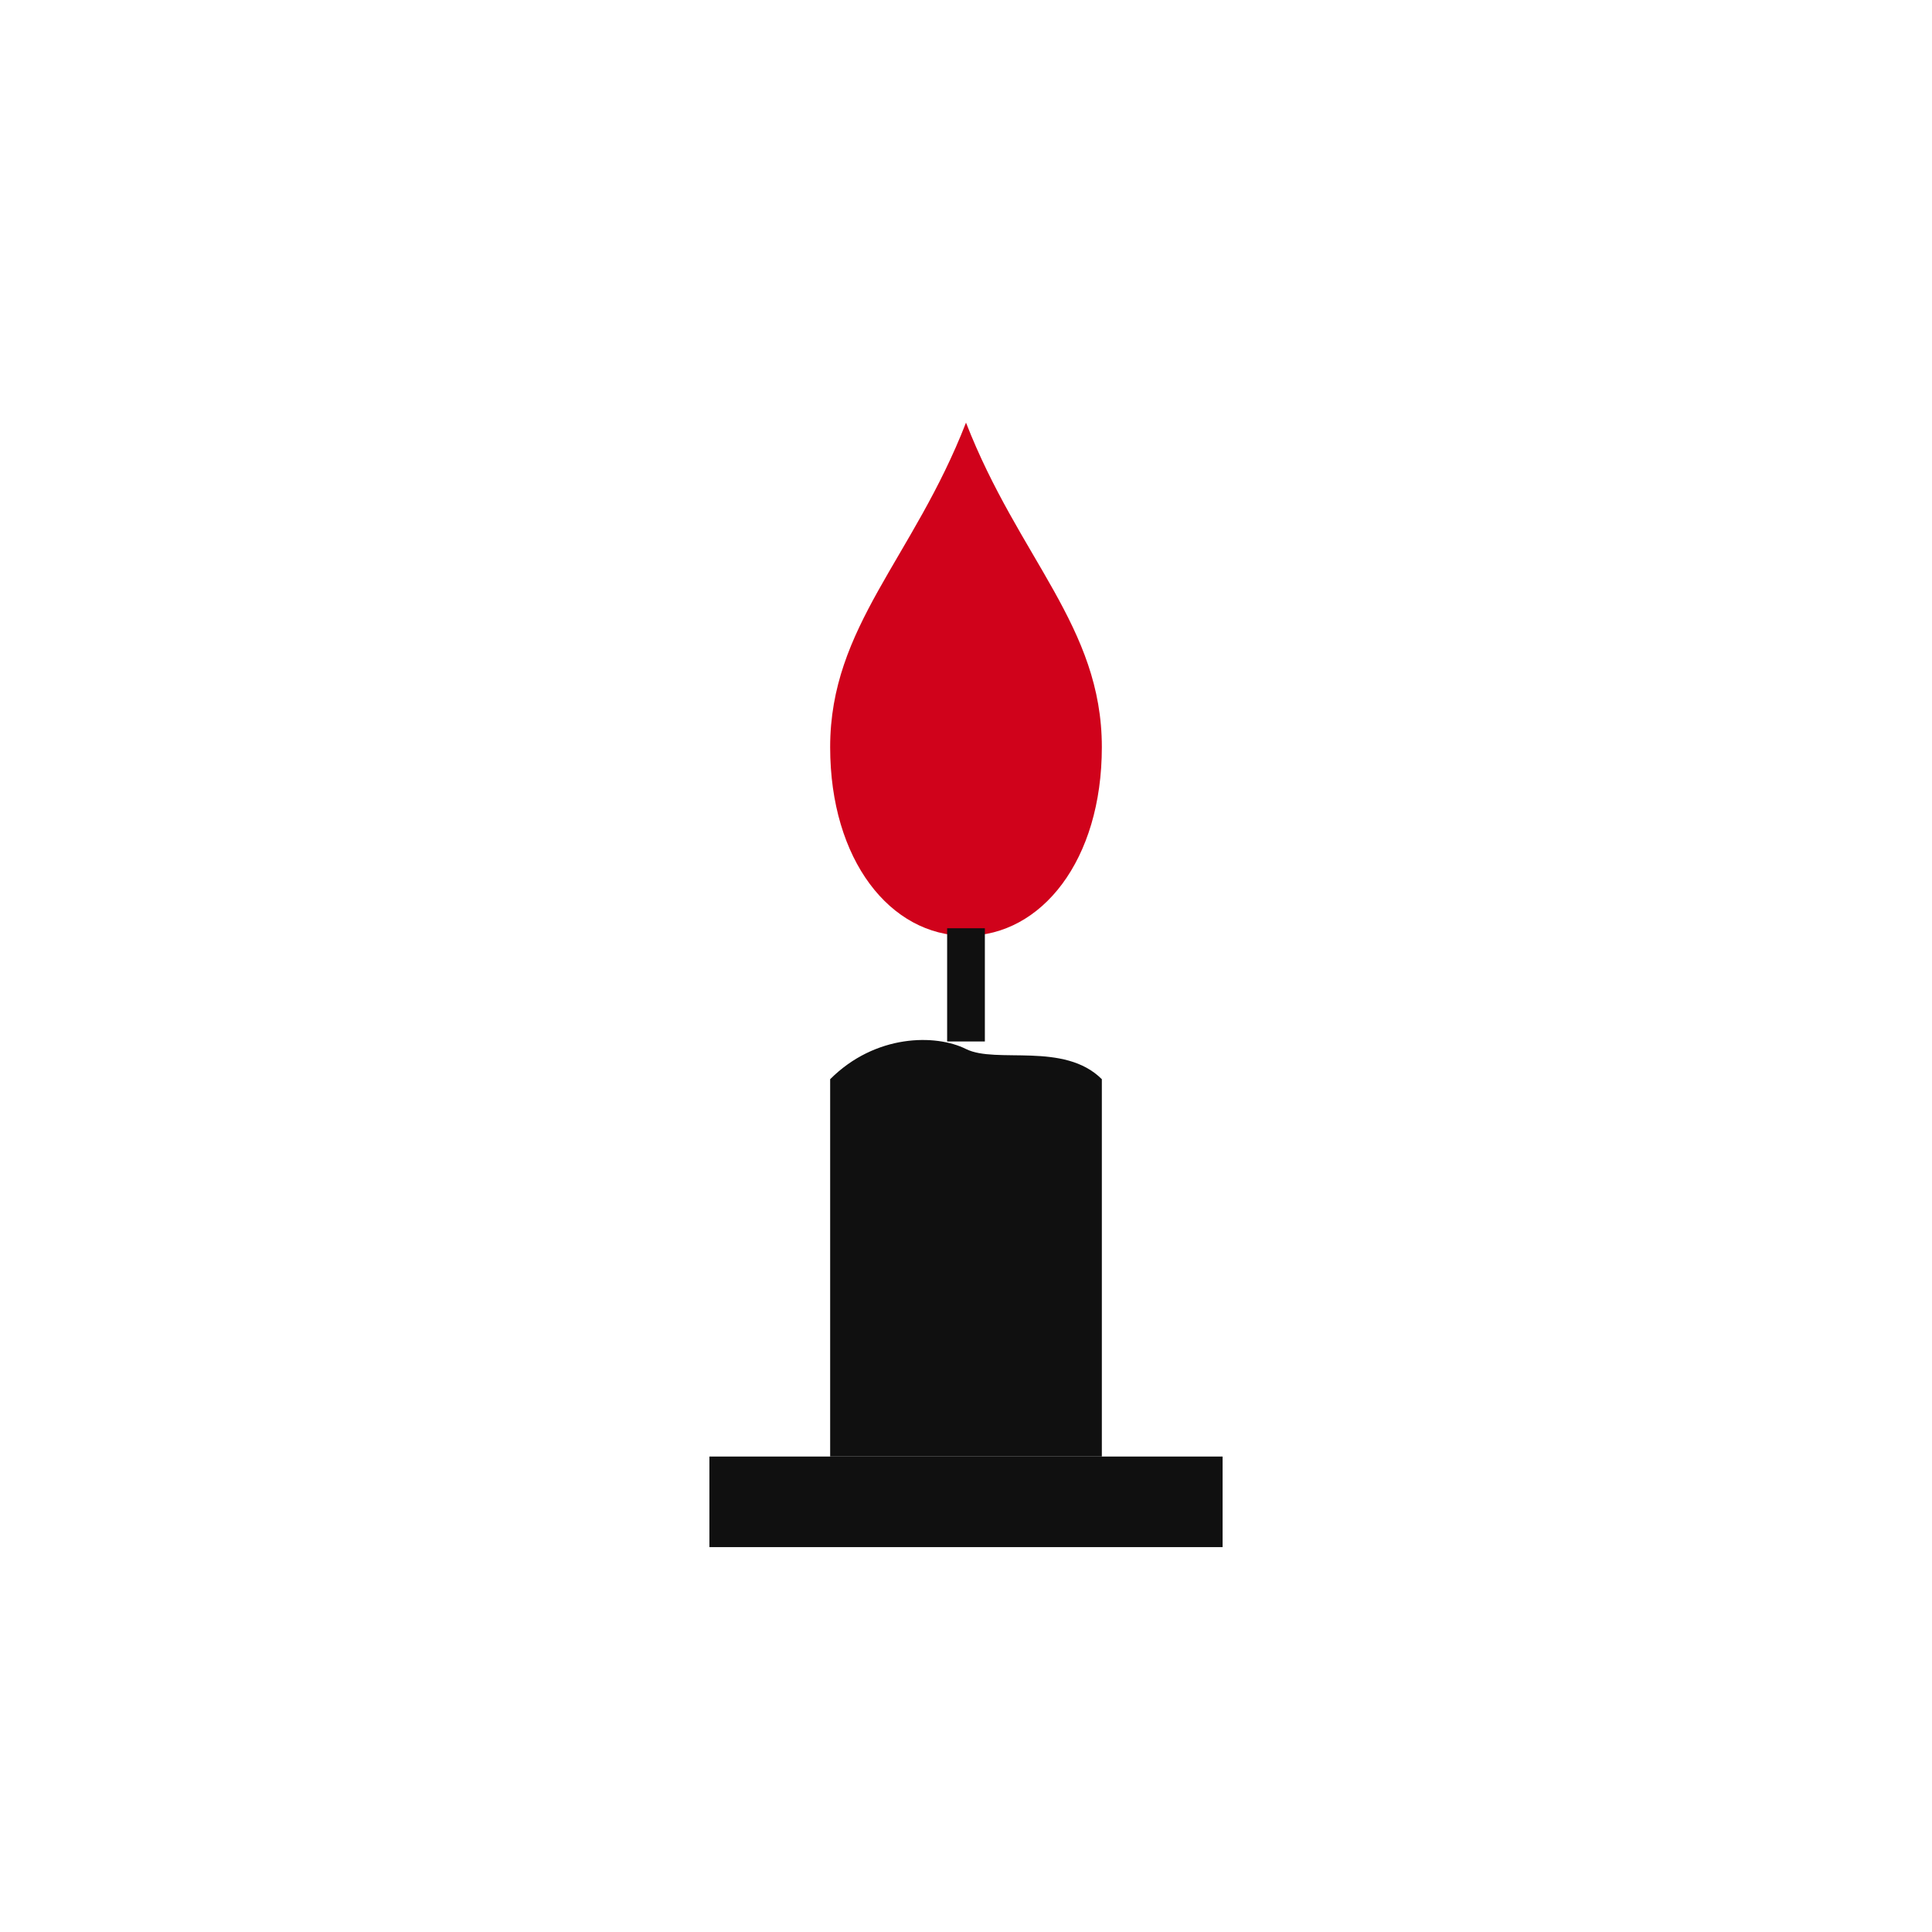
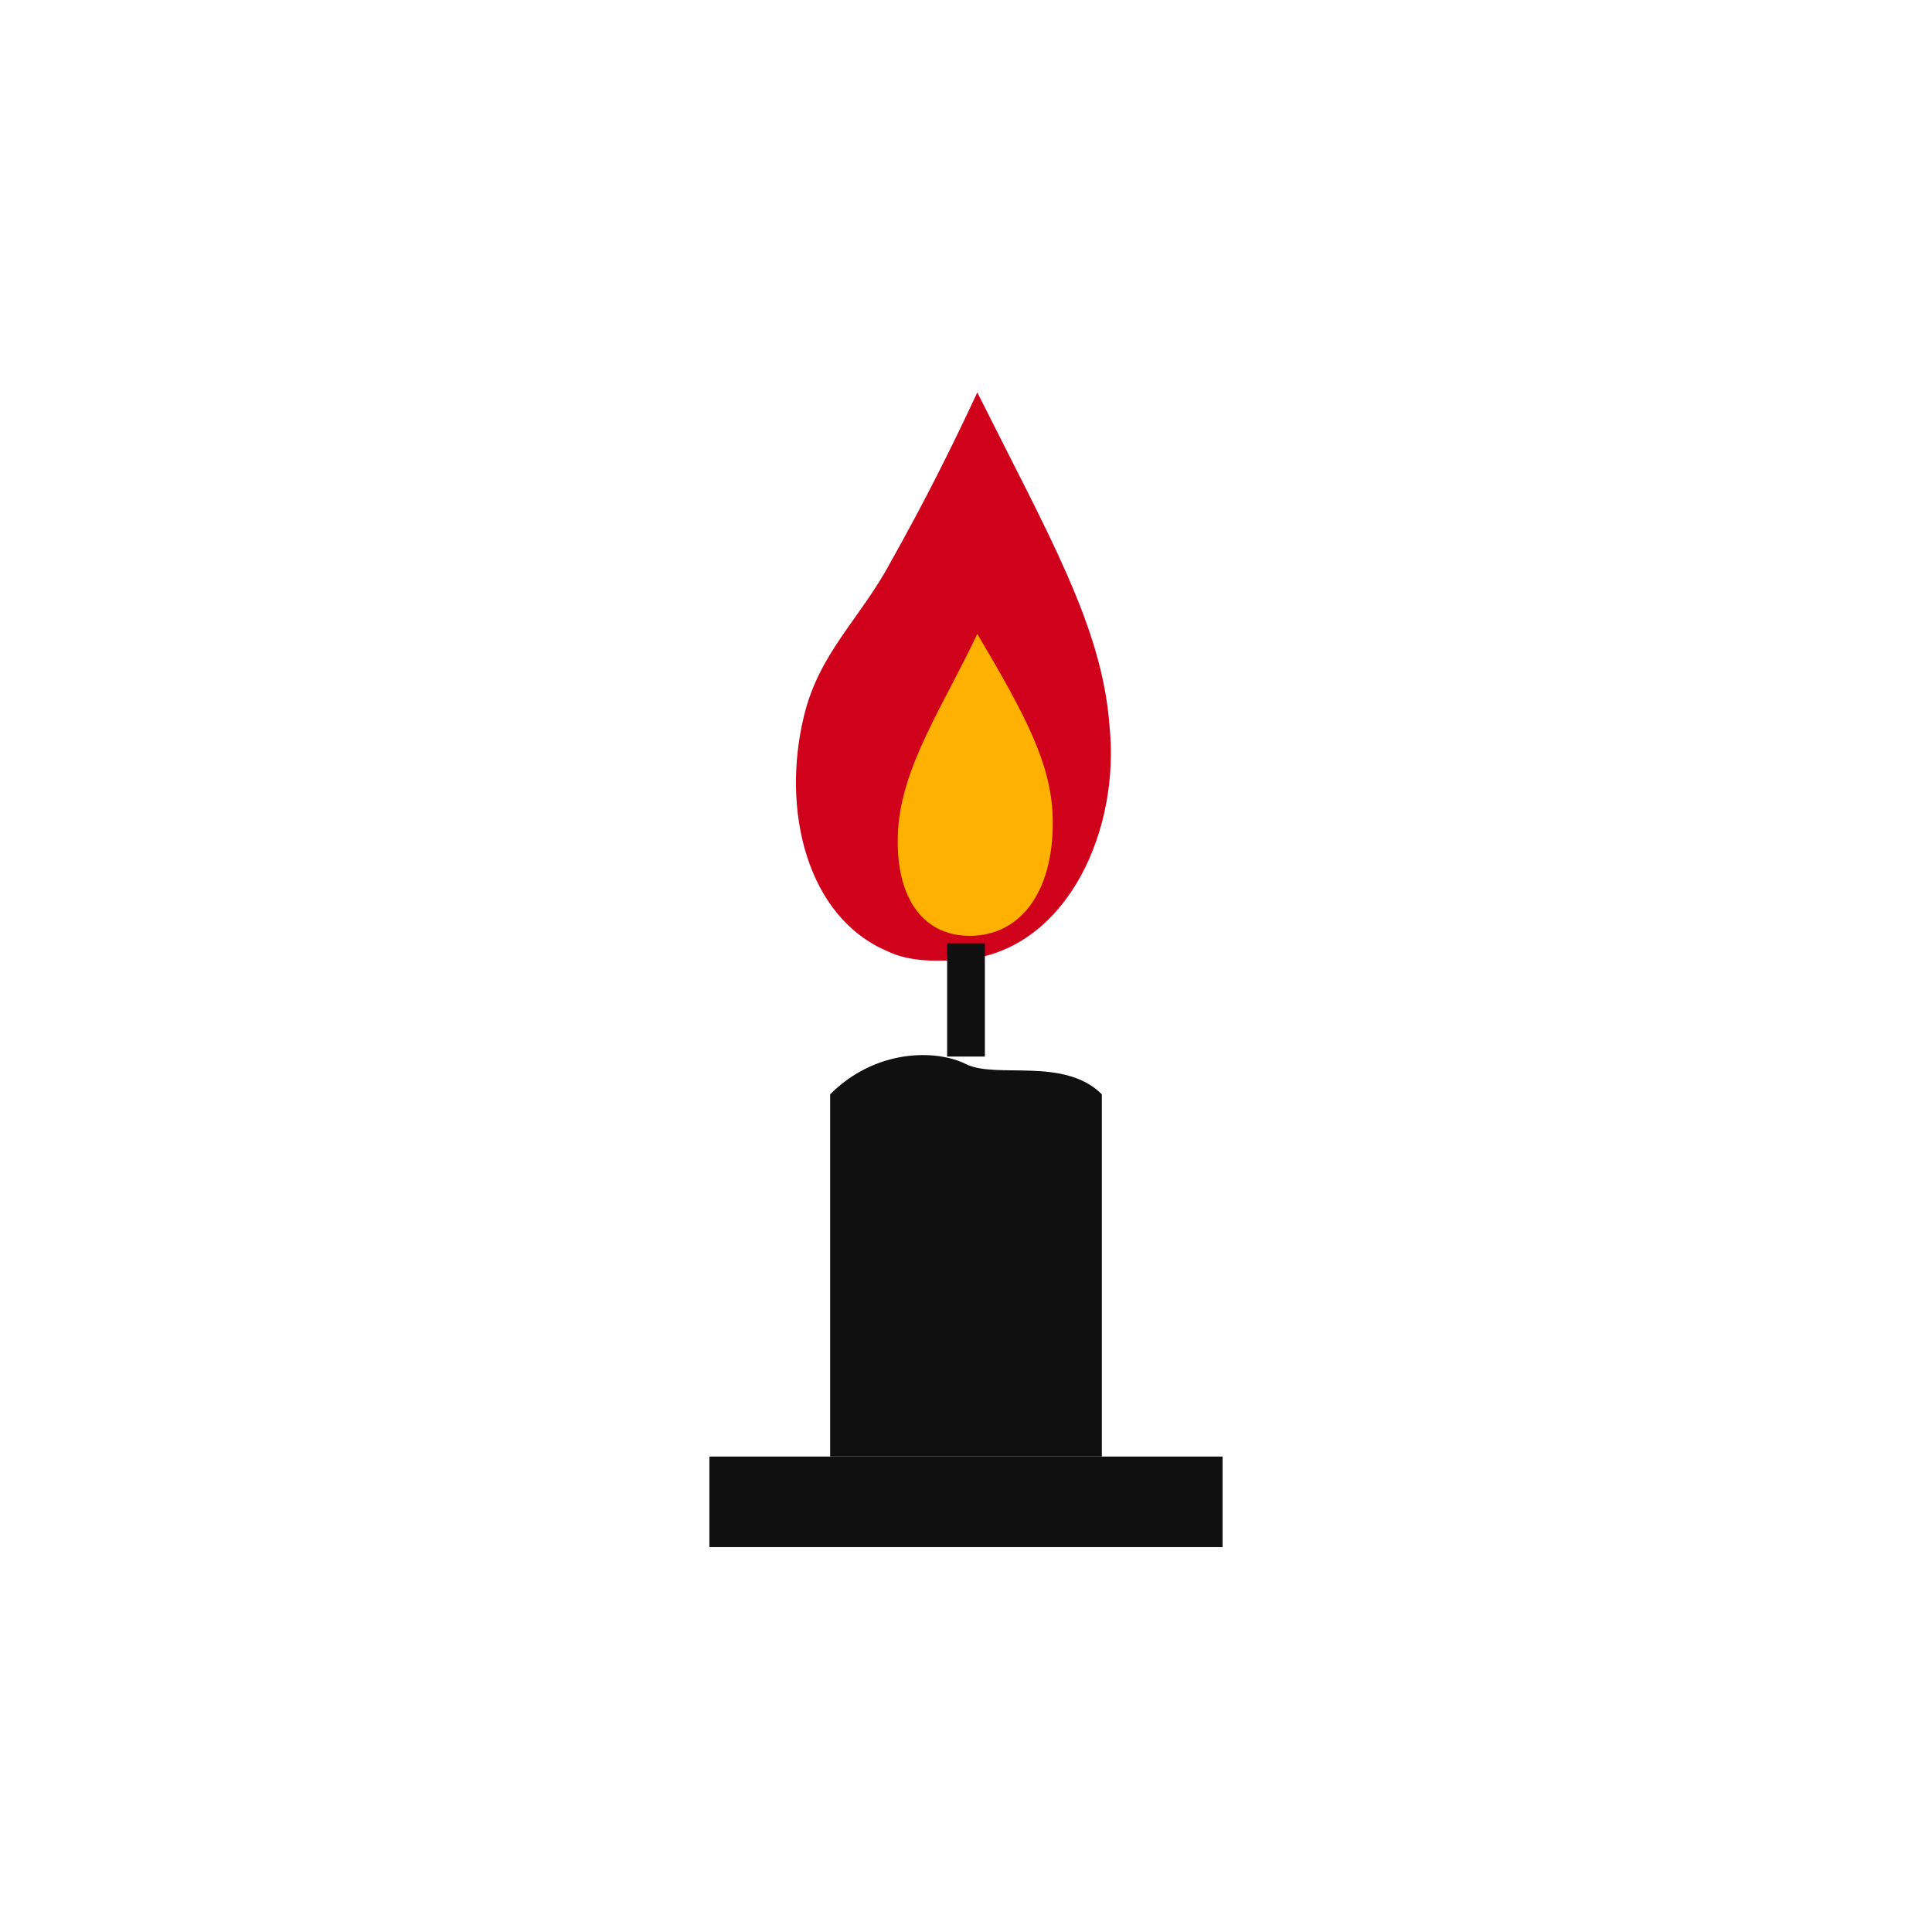
<svg xmlns="http://www.w3.org/2000/svg" width="512" height="512" viewBox="0 0 512 512">
  <rect width="512" height="512" fill="#FFFFFF" />
-   <path d="M256 112 C 270 148 292 166 292 198 C 292 228 276 248 256 248 C 236 248 220 228 220 198 C 220 166 242 148 256 112 Z" fill="#D0021B" />
+   <path d="M259 104            C 278 142 292 166 294 192            C 297 220 283 250 258 254            C 249 255 241 255 235 252            C 214 243 207 215 213 190            C 217 173 228 164 236 149            C 245 133 252 119 259 104 Z" fill="#D0021B" />
+   <path d="M259 168            C 272 190 279 203 279 218            C 279 237 270 248 257 248            C 244 248 237 237 238 220            C 239 203 250 187 259 168 Z" fill="#FFB100" />
  <g fill="#101010">
-     <rect x="251" y="246" width="10" height="30" />
-     <path d="M220 286 C 232 274 248 274 256 278 C 264 282 282 276 292 286 L 292 386 L 220 386 Z" />
+     <rect x="251" y="250" width="10" height="30" />
+     <path d="M220 290 C 232 278 248 278 256 282 C 264 286 282 280 292 290 L 292 386 L 220 386 Z" />
    <rect x="188" y="386" width="136" height="24" />
  </g>
</svg>
